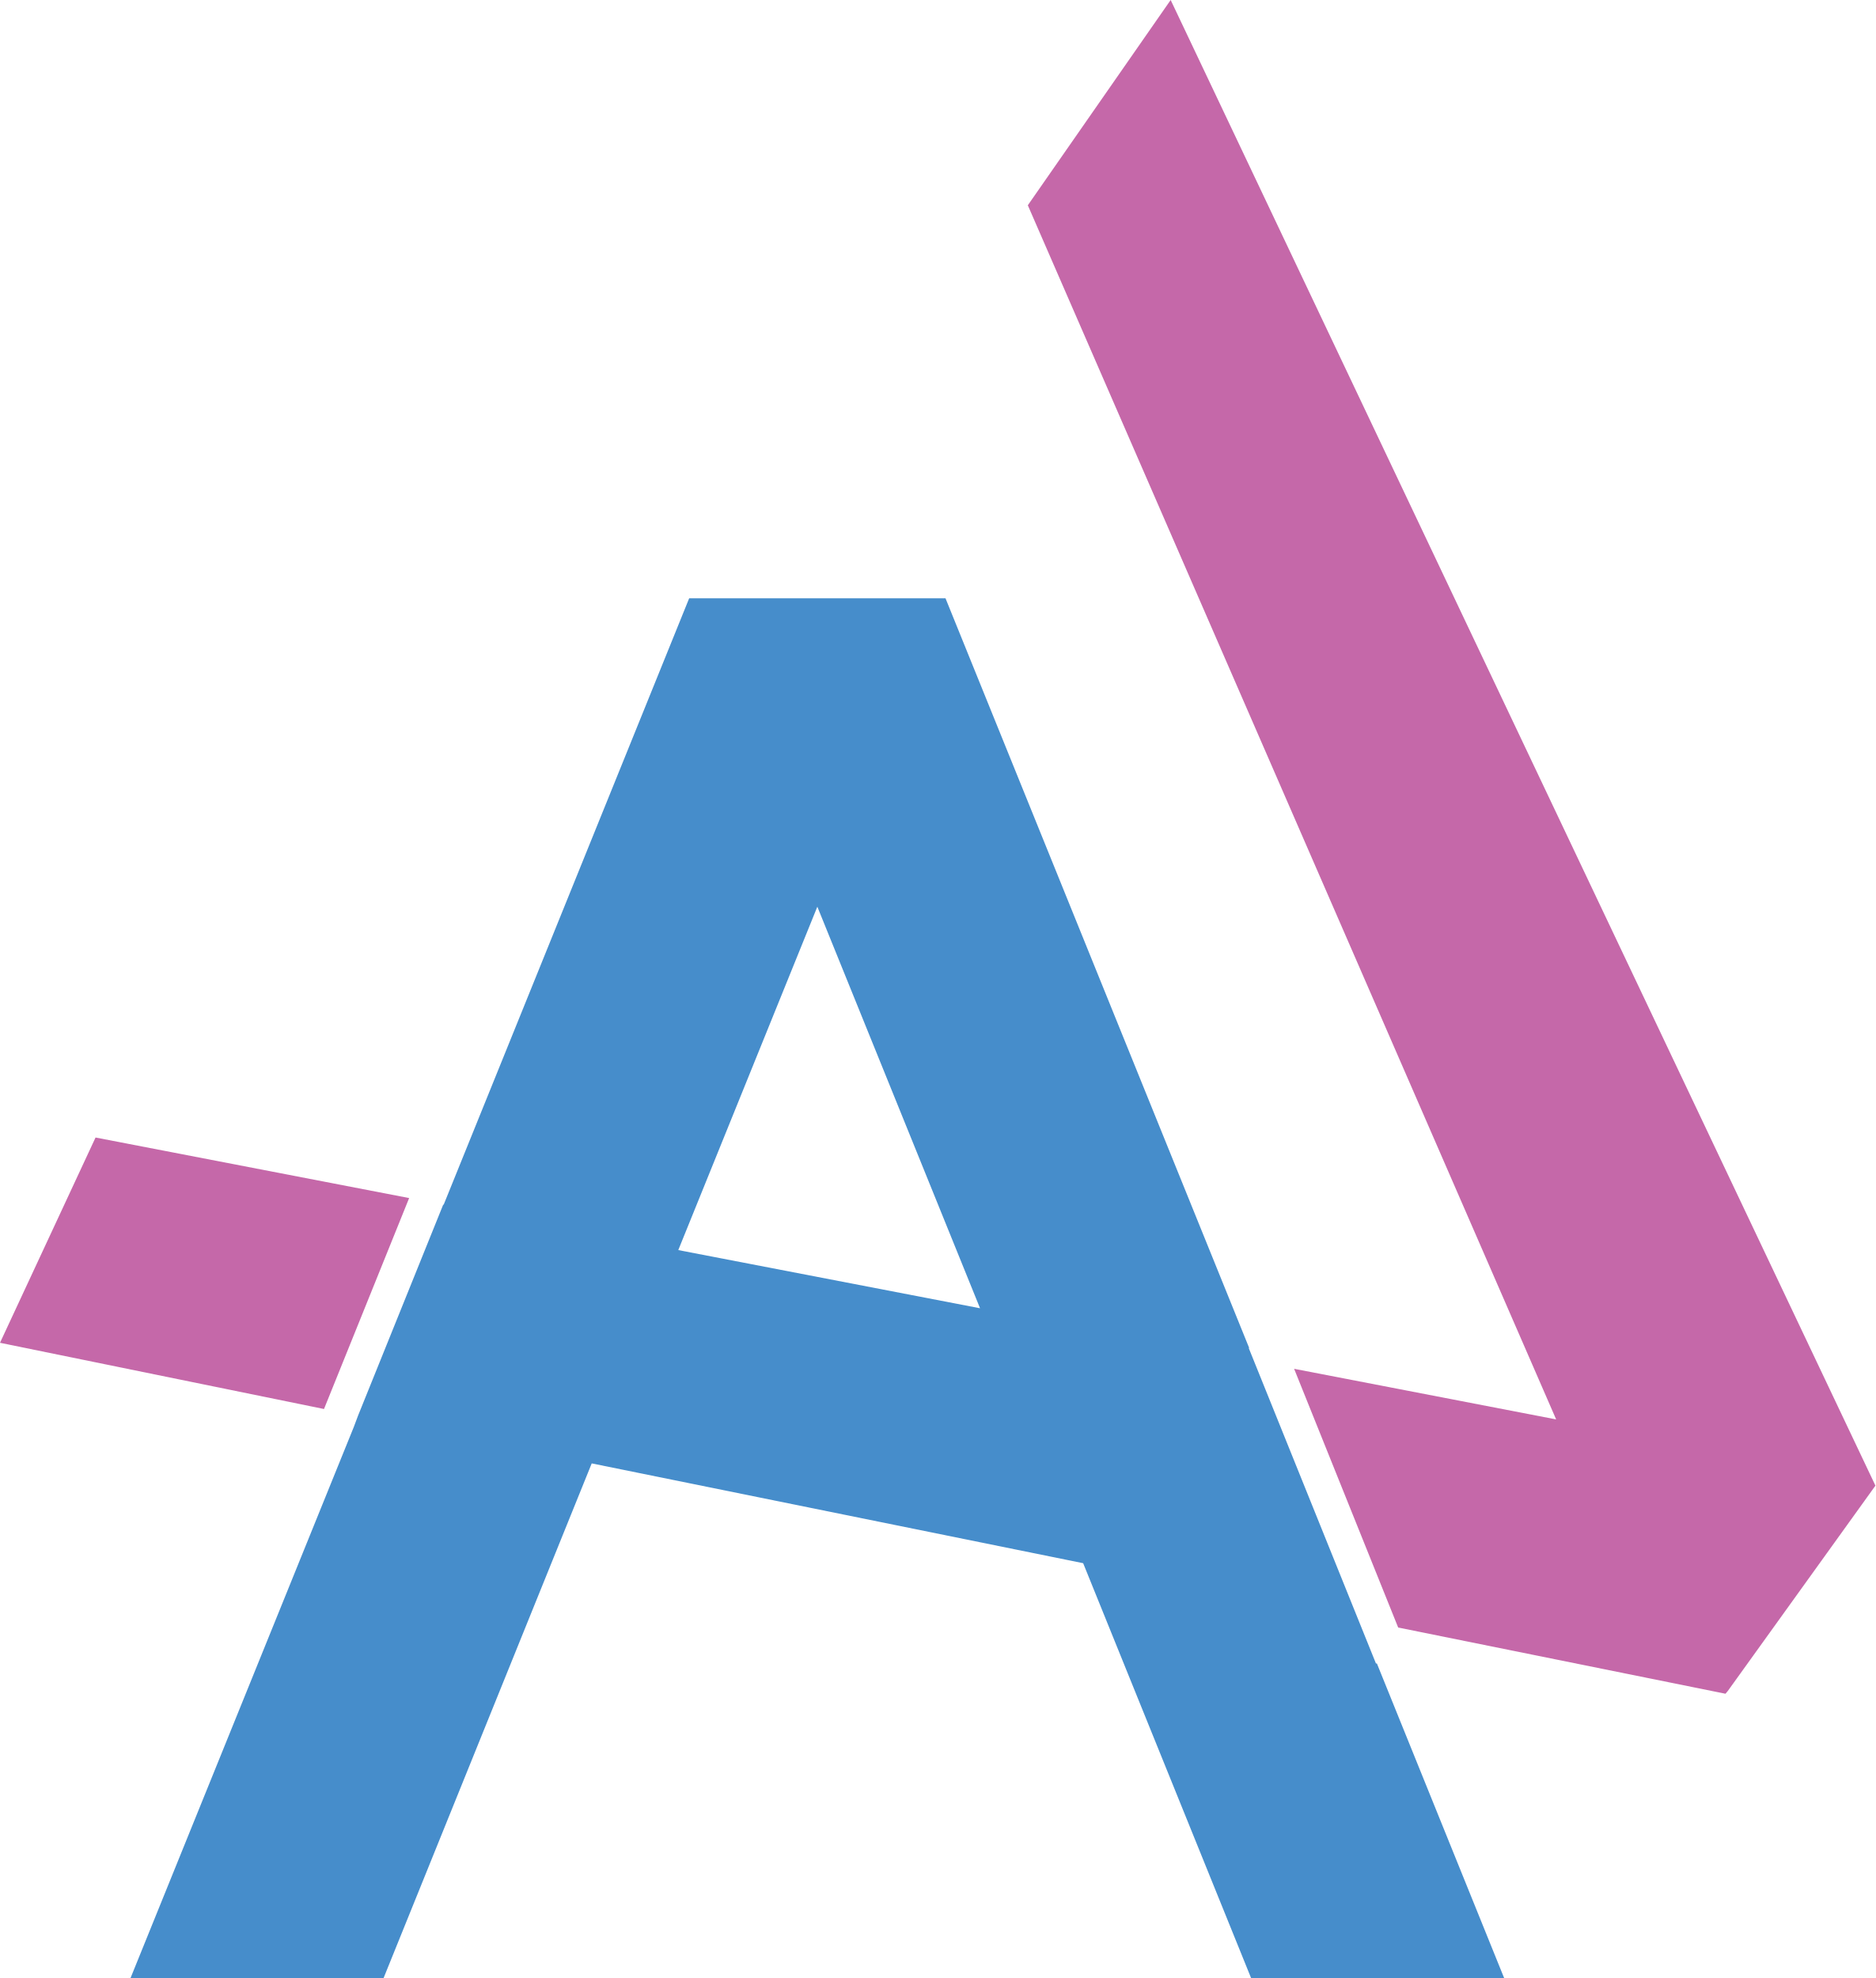
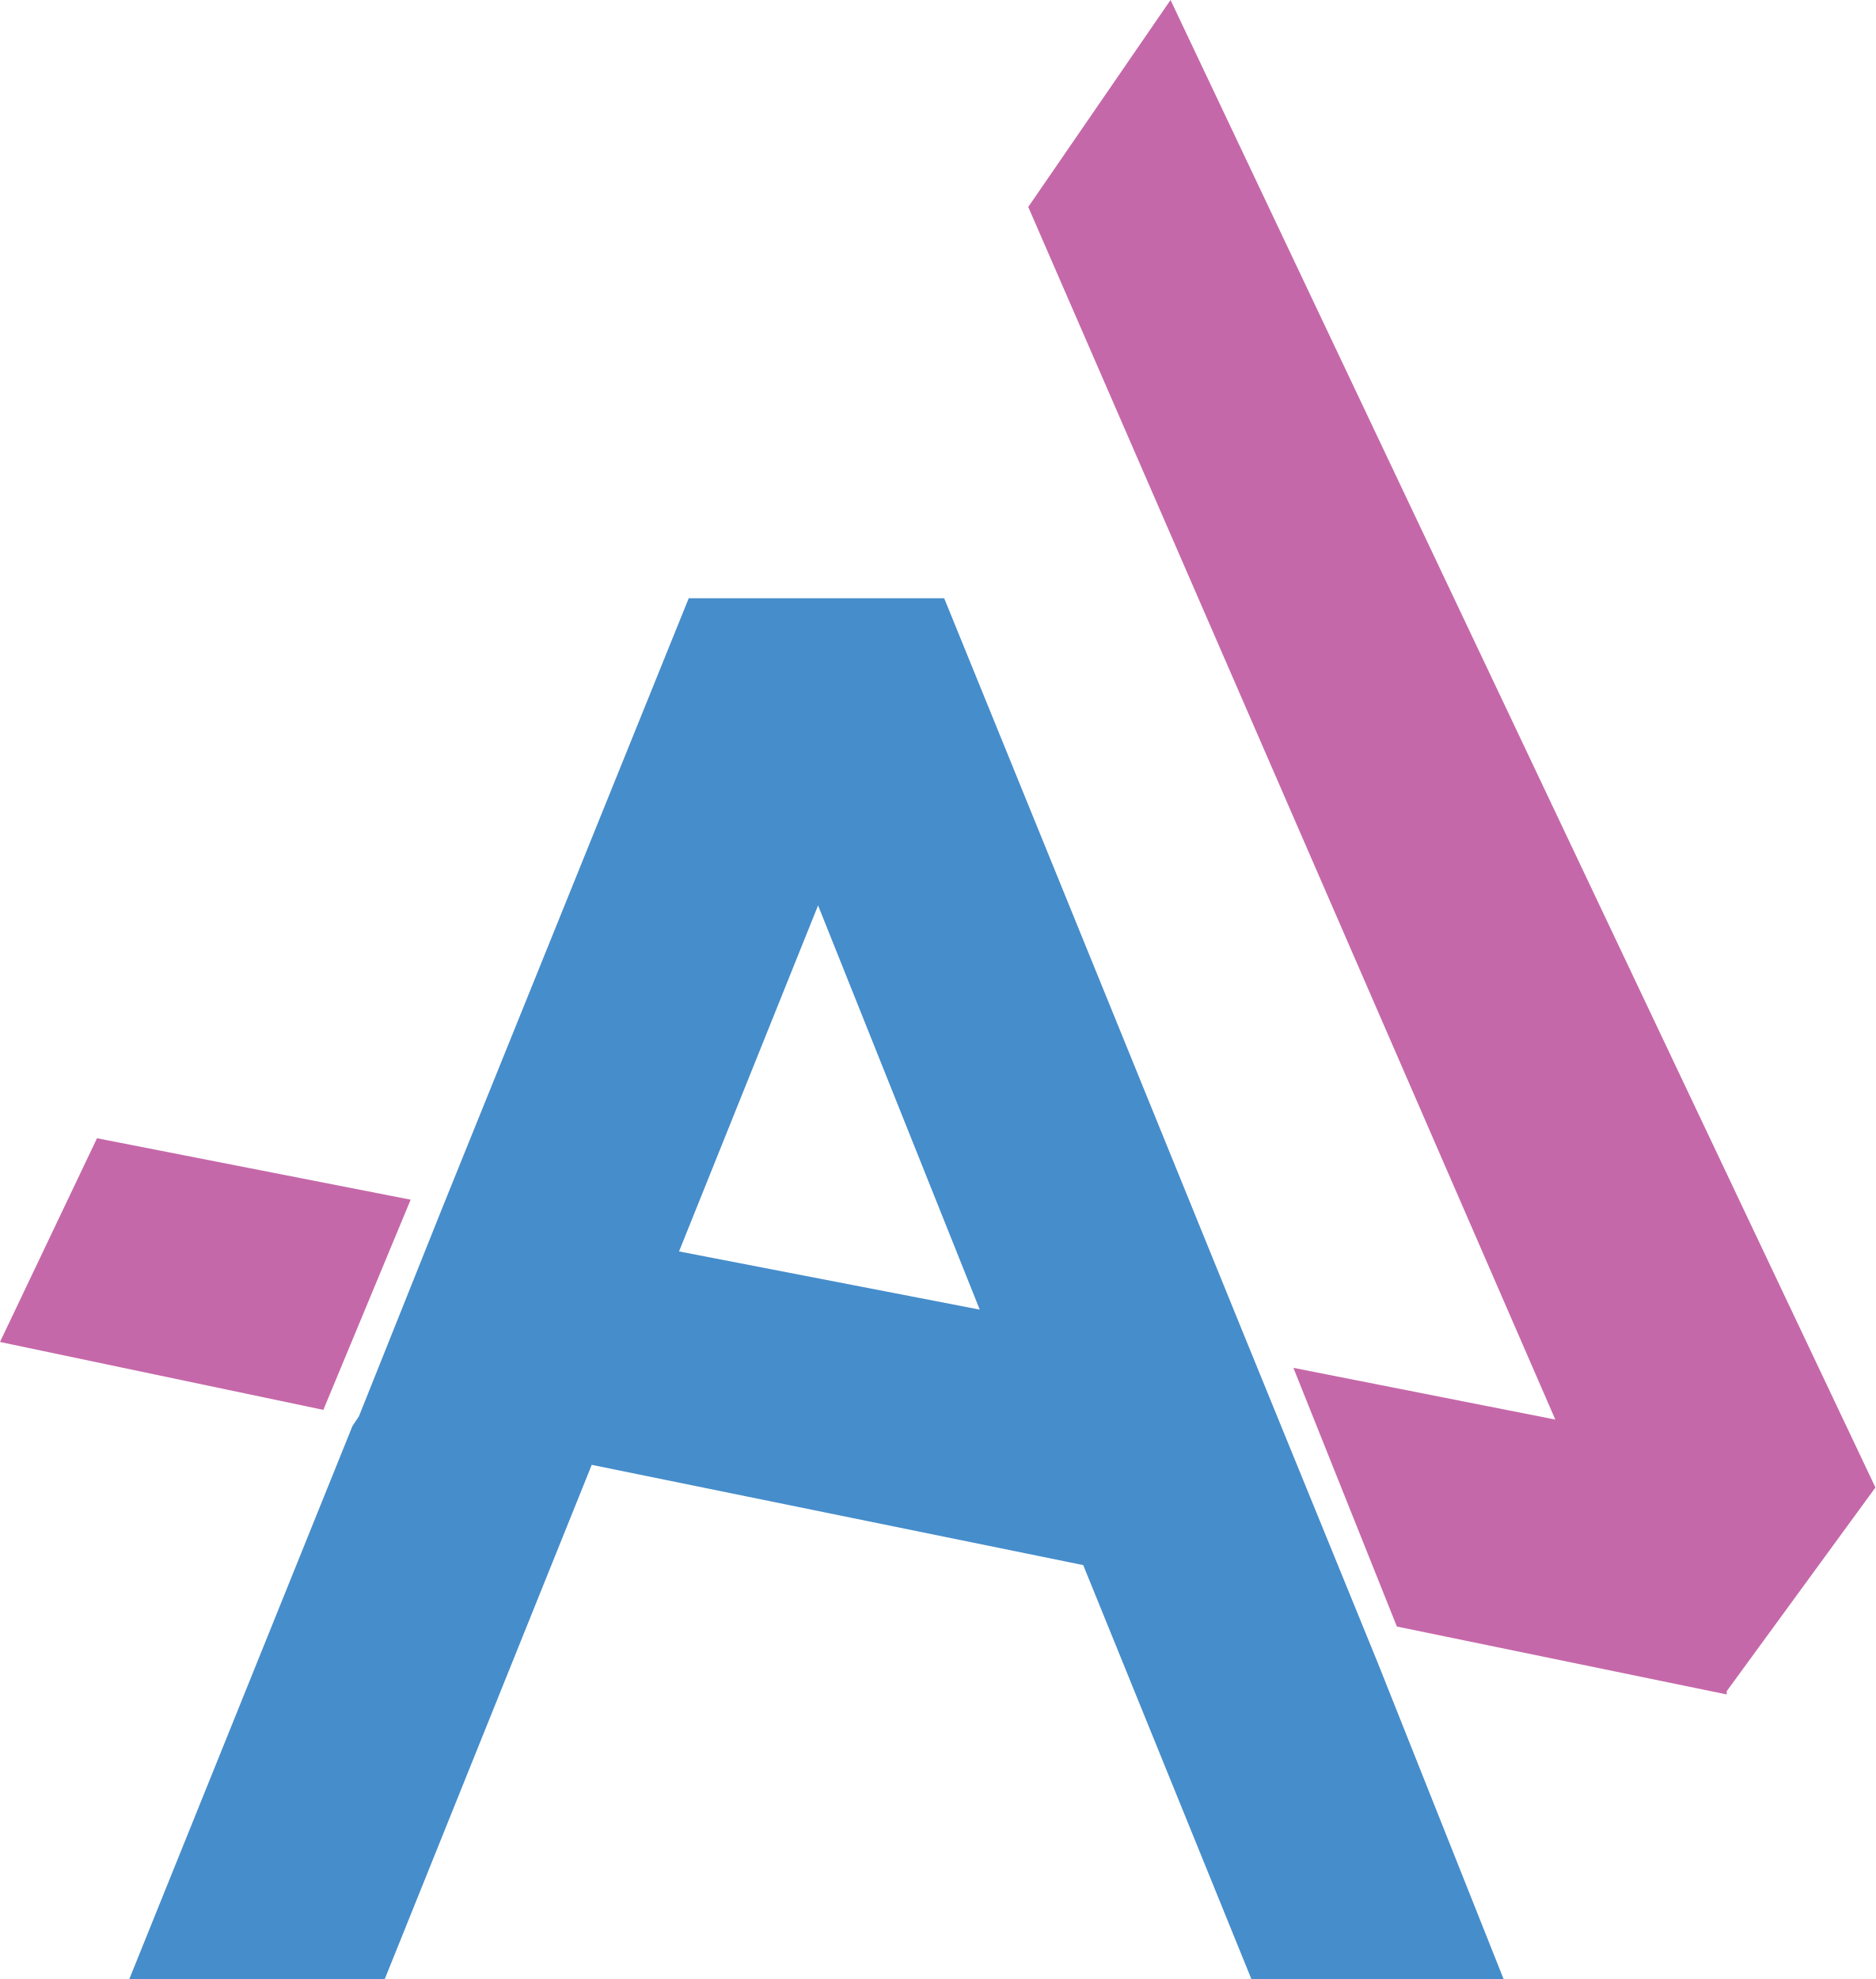
- <svg xmlns="http://www.w3.org/2000/svg" viewBox="0 0 396.5 418.2">
-   <path d="m143.4 264.3 63.8 12.3-34.4-84.9z" fill="none" />
-   <path d="m143.4 264.3 63.8 12.3-34.4-84.9z" fill="none" />
-   <path d="m291.1 351.7h-.2l-26.9-66.7h.1l-64.2-158.5h-54.2l-51.9 128.2h-.1l-18 44.6-.9 2.4-47.2 116.5h53.5l44-108.8 103.9 21.1 35.5 87.7h53.5zm-147.7-87.4 29.4-72.6 34.4 84.9z" fill="#468dcb" />
-   <g fill="#c568a9">
-     <path d="m86.5 253.3-66.3-12.8-20.2 43.4 68.5 14z" />
-     <path d="m247.5 0-30.2 43.4 111.7 256.7-55.4-10.7 22 54.7 69.2 14 .5-.6 31.2-43.4z" />
-   </g>
+ <svg xmlns="http://www.w3.org/2000/svg" height="61.2" viewBox="0 0 58 61.2" width="58">
+   <path d="m21 38.7 9.3 1.8-5-12.5z" fill="none" />
+   <path d="m21 38.7 9.3 1.8-5-12.5z" fill="none" />
+   <path d="m42.6 51.4-4-9.8-9.4-23.1h-7.9l-7.6 18.8-2.6 6.5-.2.3-6.9 17.1h7.9l6.4-15.9 15.2 3.1 5.2 12.8h7.8zm-21.6-12.7 4.3-10.7 5 12.5z" fill="#468dcb" />
+   <path d="m12.7 37.1-9.7-1.9-3 6.3 10 2.1zm23.5-37.1-4.4 6.4 16.3 37.5-8.1-1.6 3.2 8 10.2 2.1v-.1l4.6-6.3z" fill="#c568a9" />
</svg>
